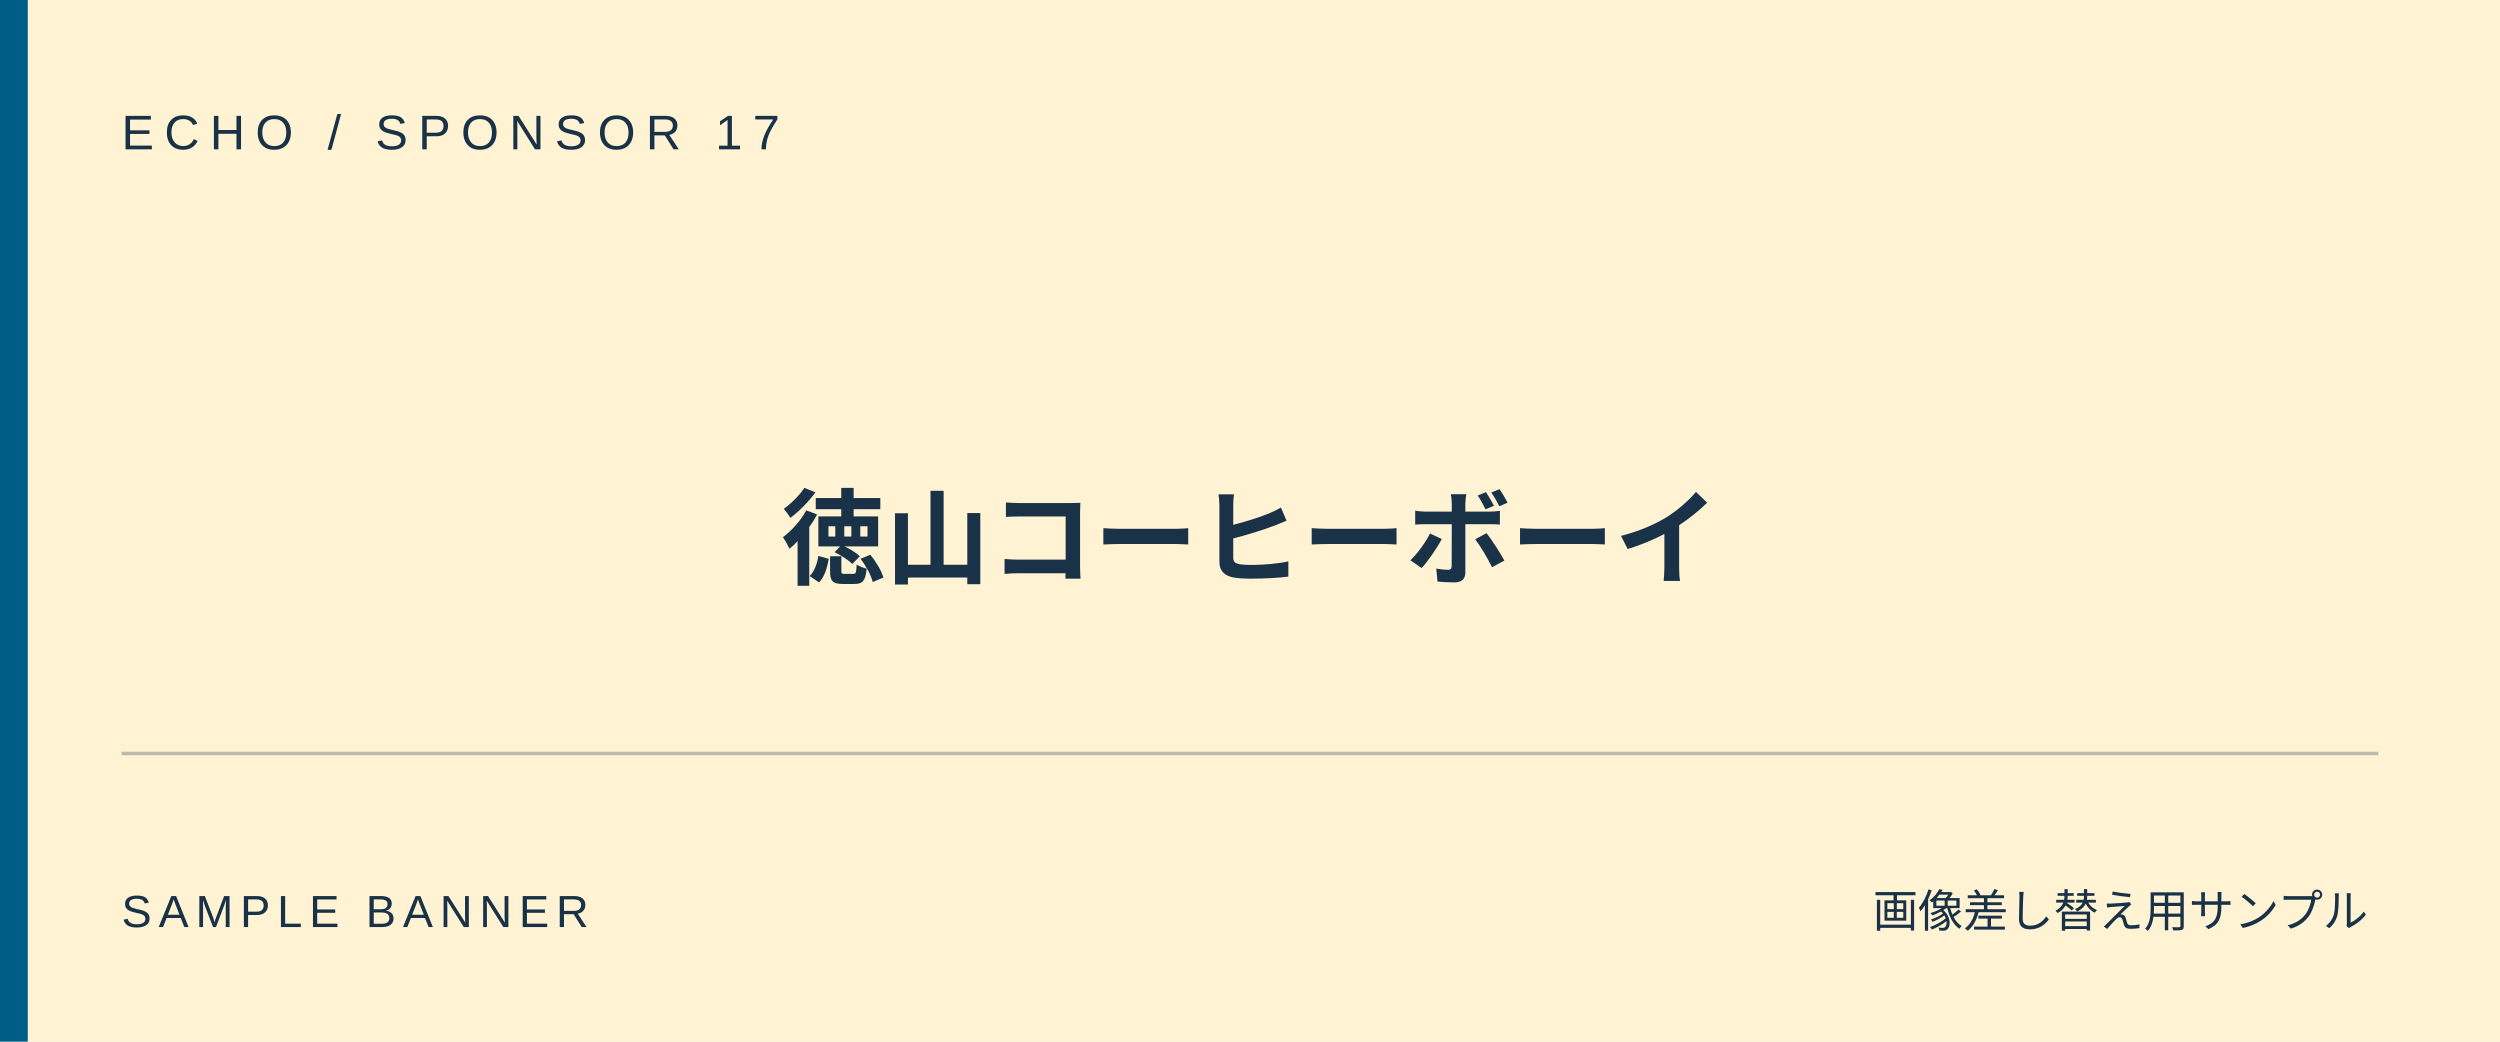
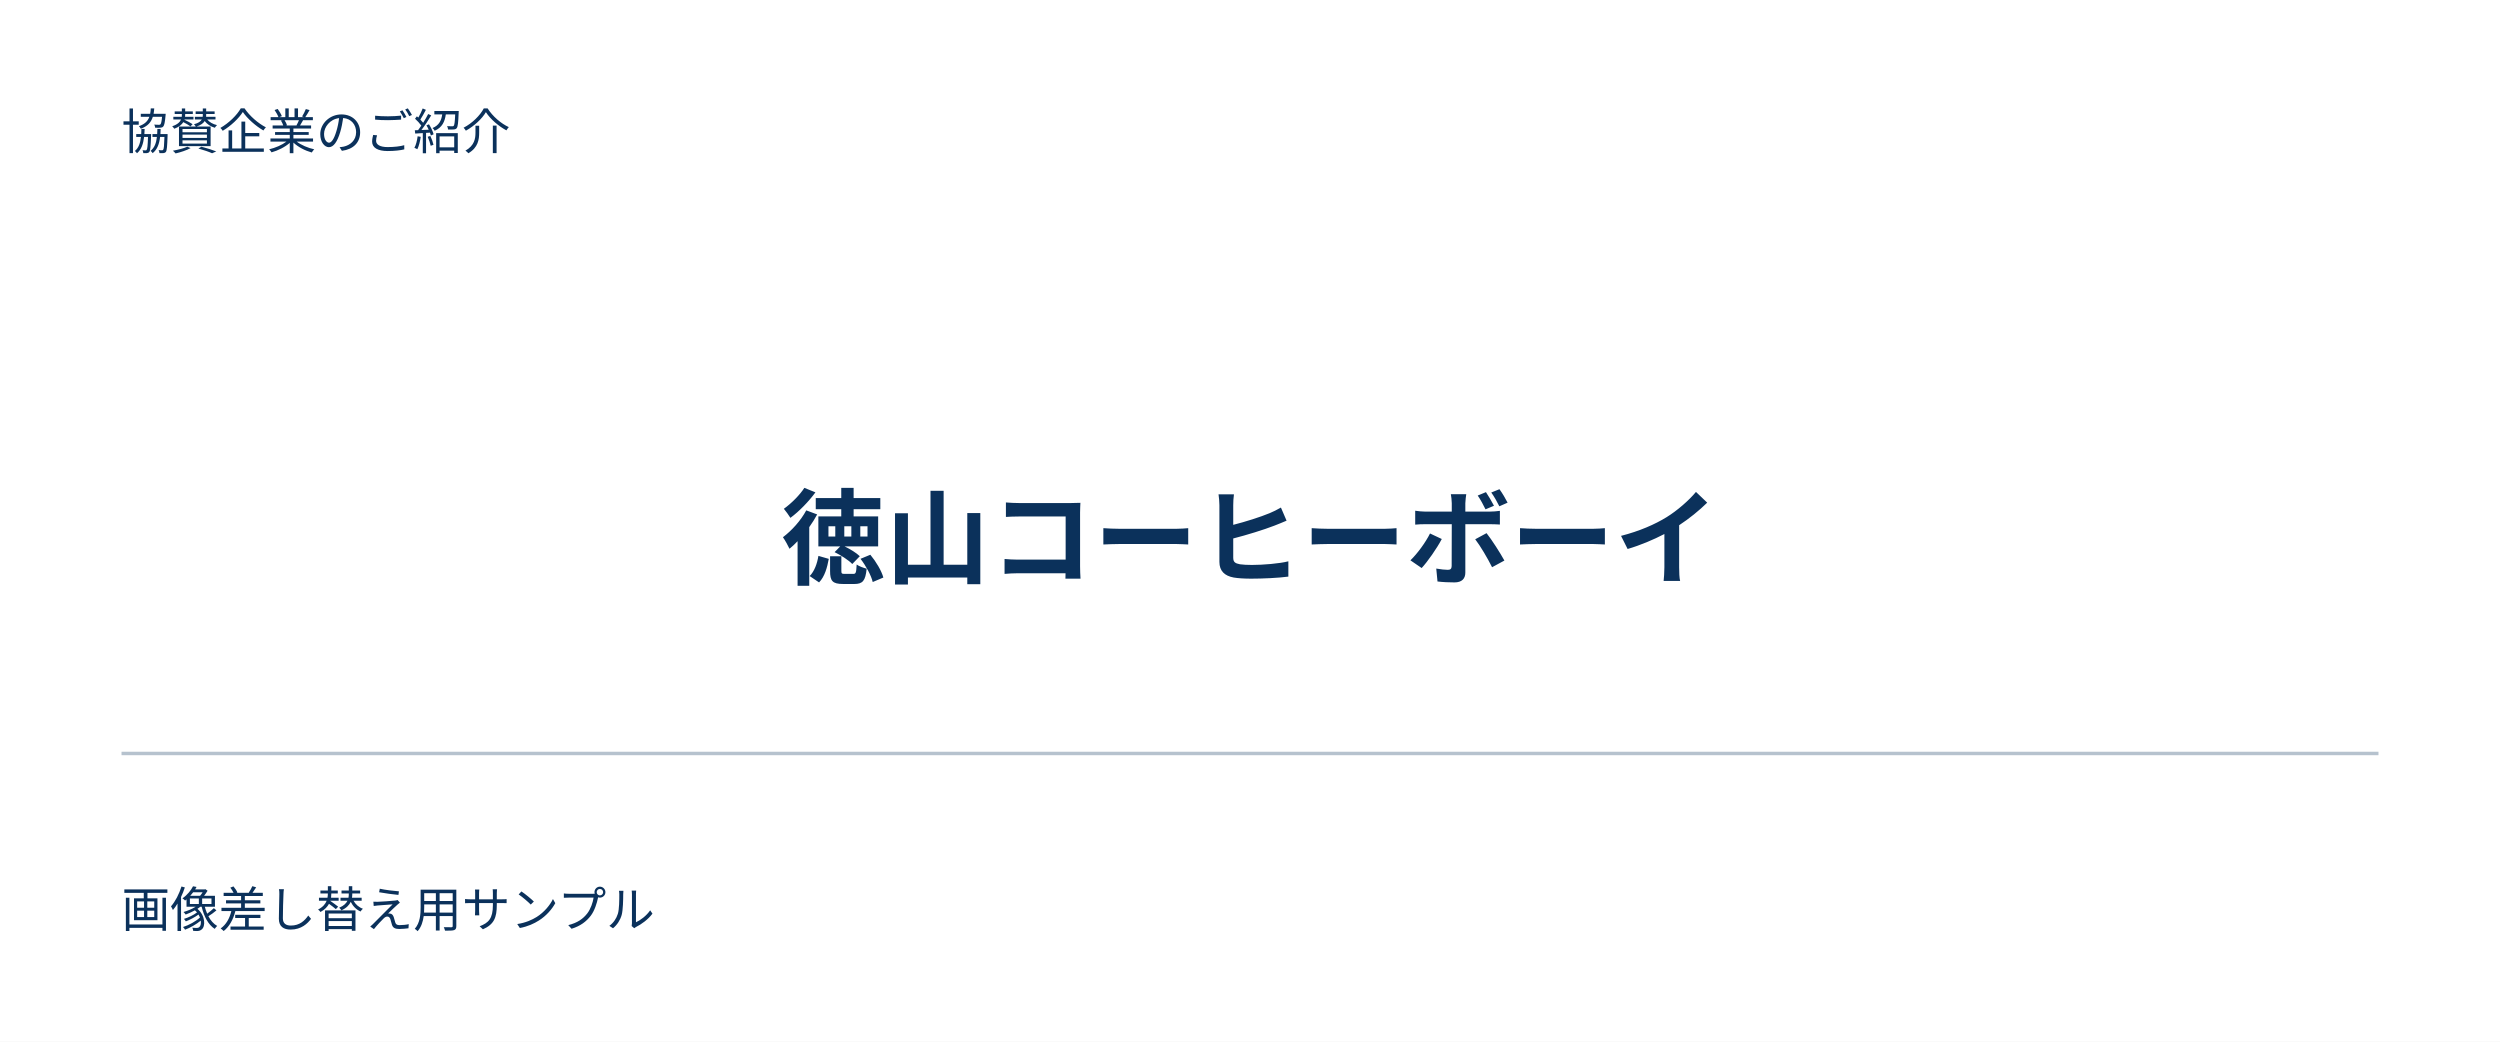
<svg xmlns="http://www.w3.org/2000/svg" width="720" height="300" viewBox="0 0 720 300">
-   <rect width="720" height="300" fill="#fff3d4" />
-   <rect x="0" y="0" width="8" height="300" fill="#005d85" />
-   <text x="35" y="43" fill="#193247" font-family="Arial,sans-serif" font-size="14" letter-spacing="3">ECHO / SPONSOR 17</text>
-   <text x="360" y="166" text-anchor="middle" fill="#193247" font-family="sans-serif" font-size="30" font-weight="700">徳山コーヒーボーイ</text>
-   <path d="M35 217h650" stroke="#193247" opacity=".3" />
-   <text x="35" y="267" fill="#193247" font-family="Arial,sans-serif" font-size="13" letter-spacing="2">SAMPLE BANNER</text>
-   <text x="682" y="267" text-anchor="end" fill="#193247" font-family="sans-serif" font-size="13">画像差し替え用サンプル</text>
+   <rect width="720" height="300" fill="#ffffff" />
+   <text x="35" y="43" fill="#0b315b" font-family="sans-serif" font-size="14">協賛企業のご紹介</text>
+   <text x="360" y="166" text-anchor="middle" fill="#0b315b" font-family="sans-serif" font-size="30" font-weight="700">徳山コーヒーボーイ</text>
+   <path d="M35 217h650" stroke="#0b315b" opacity=".3" />
+   <text x="35" y="267" fill="#0b315b" font-family="sans-serif" font-size="14">画像差し替え用サンプル</text>
</svg>
